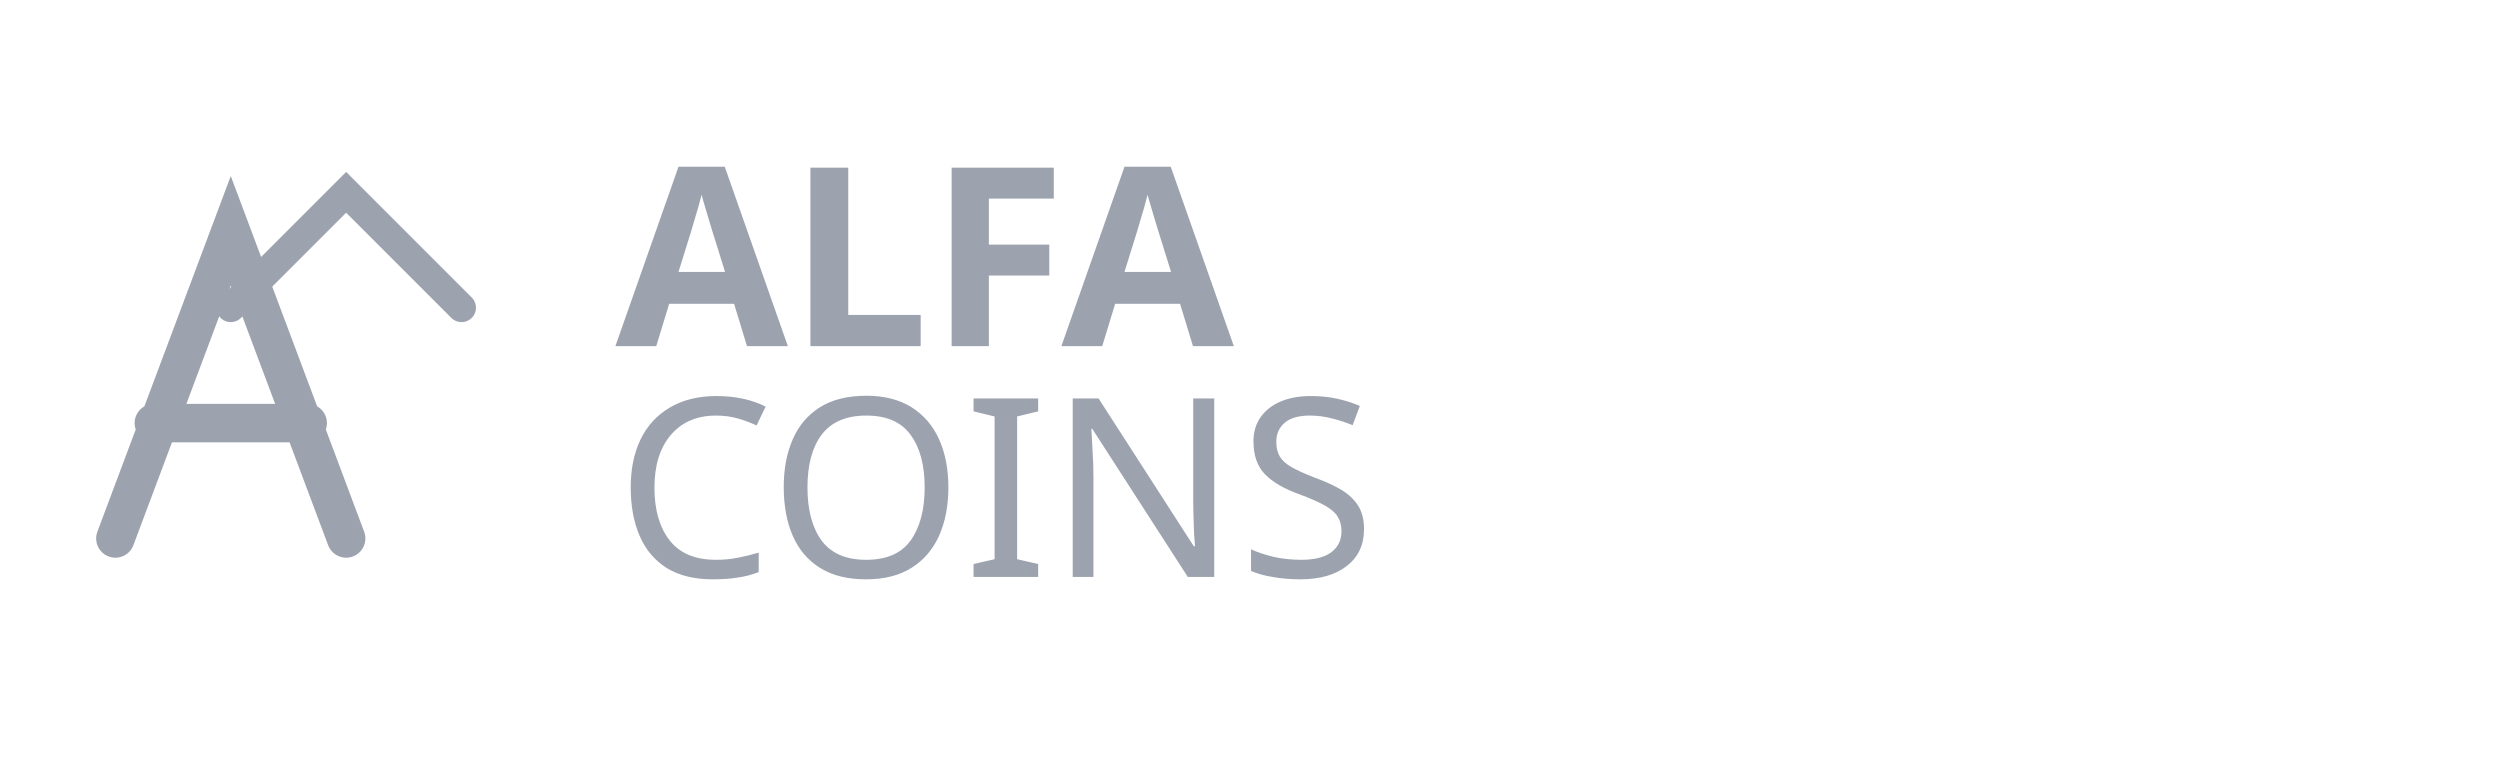
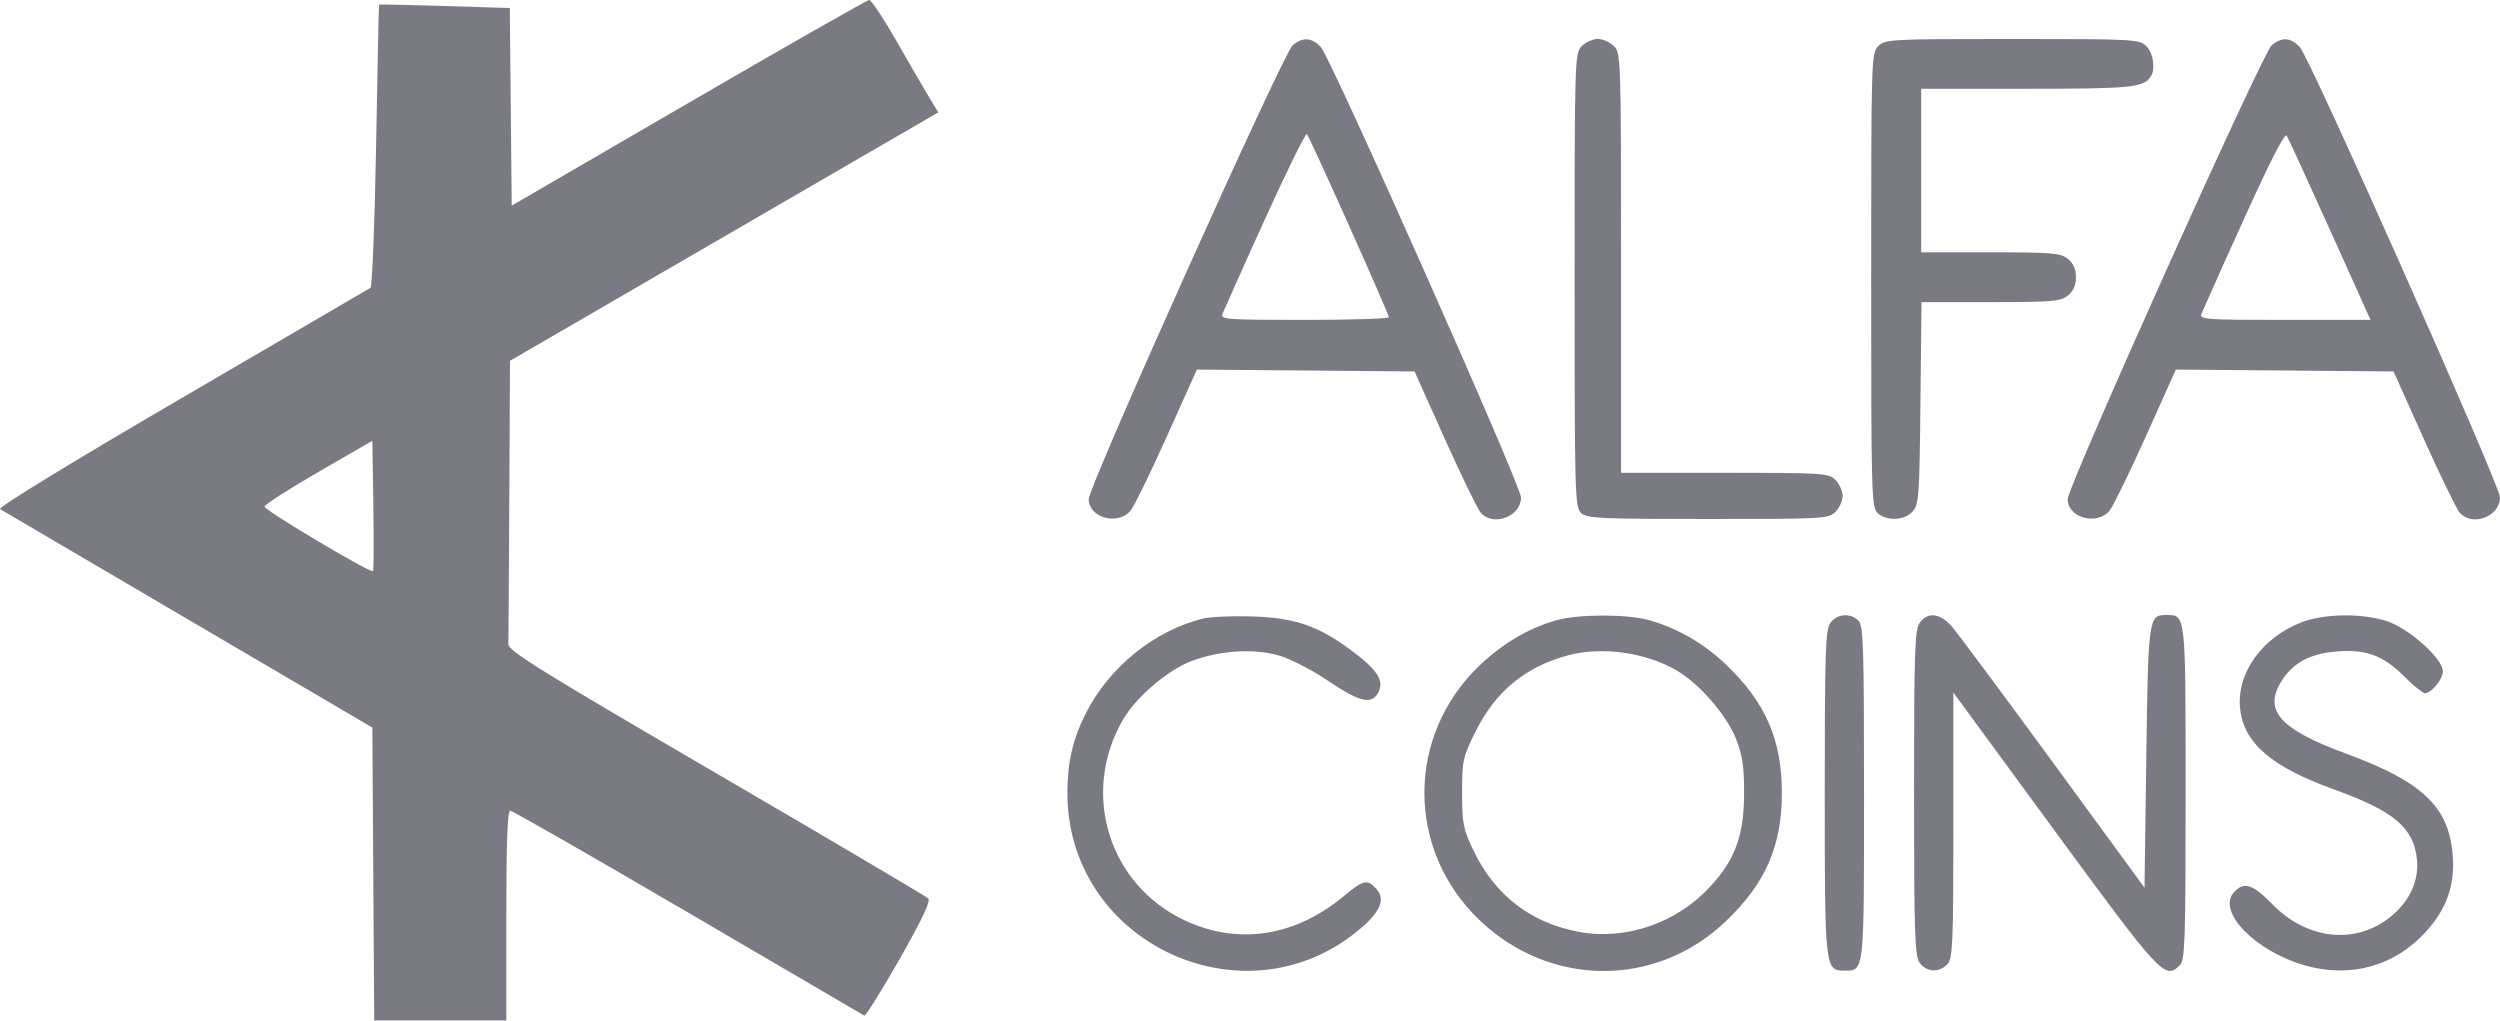
- <svg xmlns="http://www.w3.org/2000/svg" viewBox="0 0 130 40" fill="#9ca3af">
-   <path d="M6 28 L12 12 L18 28 M8 22 L16 22" fill="none" stroke="#9ca3af" stroke-width="2" stroke-linecap="round" />
-   <path d="M12 16 L18 10 L24 16" fill="none" stroke="#9ca3af" stroke-width="1.5" stroke-linecap="round" />
-   <text x="32" y="18" font-family="system-ui, sans-serif" font-size="13" font-weight="600">ALFA</text>
-   <text x="32" y="30" font-family="system-ui, sans-serif" font-size="13" font-weight="400">COINS</text>
+ <svg xmlns="http://www.w3.org/2000/svg" width="98" height="40" fill="none">
+   <path fill-rule="evenodd" clip-rule="evenodd" d="M50.674 1.772c-.36.294-7.997 17.289-7.997 17.793 0 .74 1.165 1.053 1.648.442.147-.186.79-1.504 1.43-2.929l1.162-2.59 4.267.036 4.267.037 1.188 2.648c.653 1.457 1.287 2.759 1.408 2.893.502.557 1.577.145 1.577-.604 0-.462-7.469-17.263-7.849-17.656-.365-.377-.7-.399-1.101-.07zm11.33.035c-.273.273-.28.464-.28 9.178 0 8.445.014 8.911.257 9.13.227.205.78.23 4.972.23 4.53 0 4.727-.01 4.996-.278.154-.153.28-.436.28-.627 0-.192-.126-.474-.28-.628-.267-.265-.467-.278-4.342-.278h-4.062V10.31c0-8.039-.006-8.23-.28-8.503-.154-.154-.437-.28-.63-.28-.192 0-.476.126-.63.28zm11.626 0c-.275.273-.28.464-.28 9.178 0 8.445.013 8.911.256 9.13.36.324 1.044.293 1.368-.062.246-.272.27-.588.307-4.252l.042-3.958h2.71c2.424 0 2.742-.027 3.028-.257.215-.174.318-.407.318-.719s-.103-.545-.318-.719c-.286-.23-.605-.257-3.035-.257H75.31V3.48h4.141c4.085 0 4.57-.047 4.856-.474.196-.292.106-.921-.173-1.198-.27-.269-.467-.28-5.252-.28s-4.983.011-5.252.28zm15.421-.035c-.356.294-7.998 17.296-7.998 17.796 0 .737 1.166 1.048 1.648.44.147-.187.79-1.505 1.43-2.93l1.162-2.59 4.267.036 4.267.037 1.188 2.648c.653 1.457 1.287 2.759 1.408 2.893.503.558 1.577.145 1.577-.608 0-.465-7.464-17.254-7.847-17.65-.367-.38-.703-.401-1.102-.072zM49.575 8.615a322.117 322.117 0 00-1.656 3.692c-.083.214.183.233 3.216.233 1.819 0 3.307-.047 3.308-.105.002-.132-3.089-7.038-3.211-7.176-.05-.057-.796 1.454-1.657 3.356zm38.38-.012a322.419 322.419 0 00-1.66 3.704c-.083.214.186.233 3.27.233h3.36l-1.587-3.52c-.873-1.936-1.638-3.602-1.7-3.704-.073-.12-.66 1.026-1.683 3.287zM47.157 24.247c-1.912.48-3.657 1.887-4.584 3.696-.513 1-.732 1.94-.732 3.136 0 5.96 7.086 9.18 11.566 5.255.729-.638.897-1.105.54-1.497-.35-.384-.504-.349-1.275.294-1.897 1.581-4.124 1.925-6.208.958-3.01-1.397-4.123-5.017-2.43-7.898.518-.88 1.742-1.924 2.67-2.276 1.112-.421 2.444-.505 3.443-.216.44.128 1.298.571 1.92.993 1.252.848 1.735.95 1.978.42.213-.465-.077-.886-1.153-1.675-1.258-.922-2.175-1.226-3.841-1.274-.77-.022-1.623.015-1.894.084zm13.868.062c-1.072.297-2.125.916-3.026 1.777-2.884 2.756-2.884 7.23 0 9.986 2.753 2.631 6.899 2.657 9.634.06 1.572-1.492 2.216-2.961 2.216-5.053s-.644-3.56-2.216-5.053c-.878-.833-1.932-1.433-3.036-1.727-.863-.23-2.726-.224-3.572.01zm10.723.11c-.19.27-.218 1.138-.218 6.66 0 6.9.008 6.97.768 6.97.787 0 .772.133.772-6.97 0-5.752-.026-6.558-.22-6.75a.728.728 0 00-1.102.09zm3.501 0c-.19.27-.218 1.138-.218 6.66s.029 6.39.218 6.66c.265.376.776.401 1.091.055.207-.228.232-.812.232-5.45v-5.196l3.97 5.415c4.174 5.692 4.324 5.854 4.906 5.274.204-.203.228-.914.228-6.758 0-7.092.013-6.97-.764-6.97-.687 0-.702.107-.777 5.575l-.07 5.114-3.571-4.883c-1.965-2.685-3.752-5.09-3.972-5.344-.469-.542-.957-.6-1.273-.152zm14.968-.023c-1.54.59-2.54 1.985-2.407 3.36.132 1.363 1.219 2.303 3.692 3.193 2.342.843 3.123 1.504 3.242 2.743.081.837-.279 1.625-1.019 2.233-1.364 1.118-3.269.926-4.636-.468-.793-.808-1.124-.913-1.518-.48-.684.752.827 2.308 2.786 2.868 1.785.51 3.522.025 4.743-1.326.823-.911 1.14-1.826 1.044-3.014-.152-1.881-1.19-2.867-4.17-3.96-2.662-.978-3.297-1.728-2.481-2.933.435-.643 1.082-.983 2.03-1.068 1.195-.107 1.875.131 2.688.94.382.38.761.692.842.692.258 0 .707-.547.707-.863 0-.508-1.386-1.729-2.254-1.985-1.006-.298-2.41-.269-3.29.068zm-28.771 1.299c-1.667.456-2.827 1.416-3.605 2.983-.498 1.004-.527 1.135-.527 2.394 0 1.206.042 1.42.443 2.262.836 1.756 2.253 2.849 4.145 3.196 1.844.338 3.829-.35 5.143-1.781.983-1.07 1.323-2.013 1.323-3.67 0-1.052-.066-1.49-.32-2.125-.372-.933-1.433-2.153-2.322-2.672-1.225-.714-2.952-.951-4.28-.587zM26.99 4.034L20.059 8.06l-.037-3.873-.038-3.873L17.43.236C16.025.193 14.868.168 14.859.181c-.01.012-.062 2.5-.116 5.527-.054 3.027-.153 5.536-.22 5.575-.066.04-3.398 1.985-7.404 4.322C2.776 18.14-.097 19.897.003 19.957a5016.4 5016.4 0 007.38 4.332l7.213 4.231.036 5.74.037 5.74h5.179v-4.112c0-2.8.047-4.112.148-4.112.082 0 3.217 1.796 6.968 3.99 3.75 2.195 6.862 4.015 6.915 4.045.052.03.671-.959 1.375-2.196.891-1.566 1.236-2.295 1.134-2.396-.08-.08-3.82-2.288-8.308-4.905-6.924-4.037-8.16-4.805-8.152-5.063.005-.168.022-2.736.037-5.707l.027-5.401 8.394-4.869 8.395-4.869-.344-.567a147.86 147.86 0 01-1.28-2.206C34.642.732 34.154-.003 34.072 0c-.082.003-3.268 1.818-7.081 4.034zM12.486 18.499c-1.16.67-2.113 1.282-2.117 1.359-.006.144 4.16 2.623 4.252 2.53.029-.028.035-1.189.014-2.58l-.038-2.53-2.111 1.22z" fill="#7A7A82" />
</svg>
